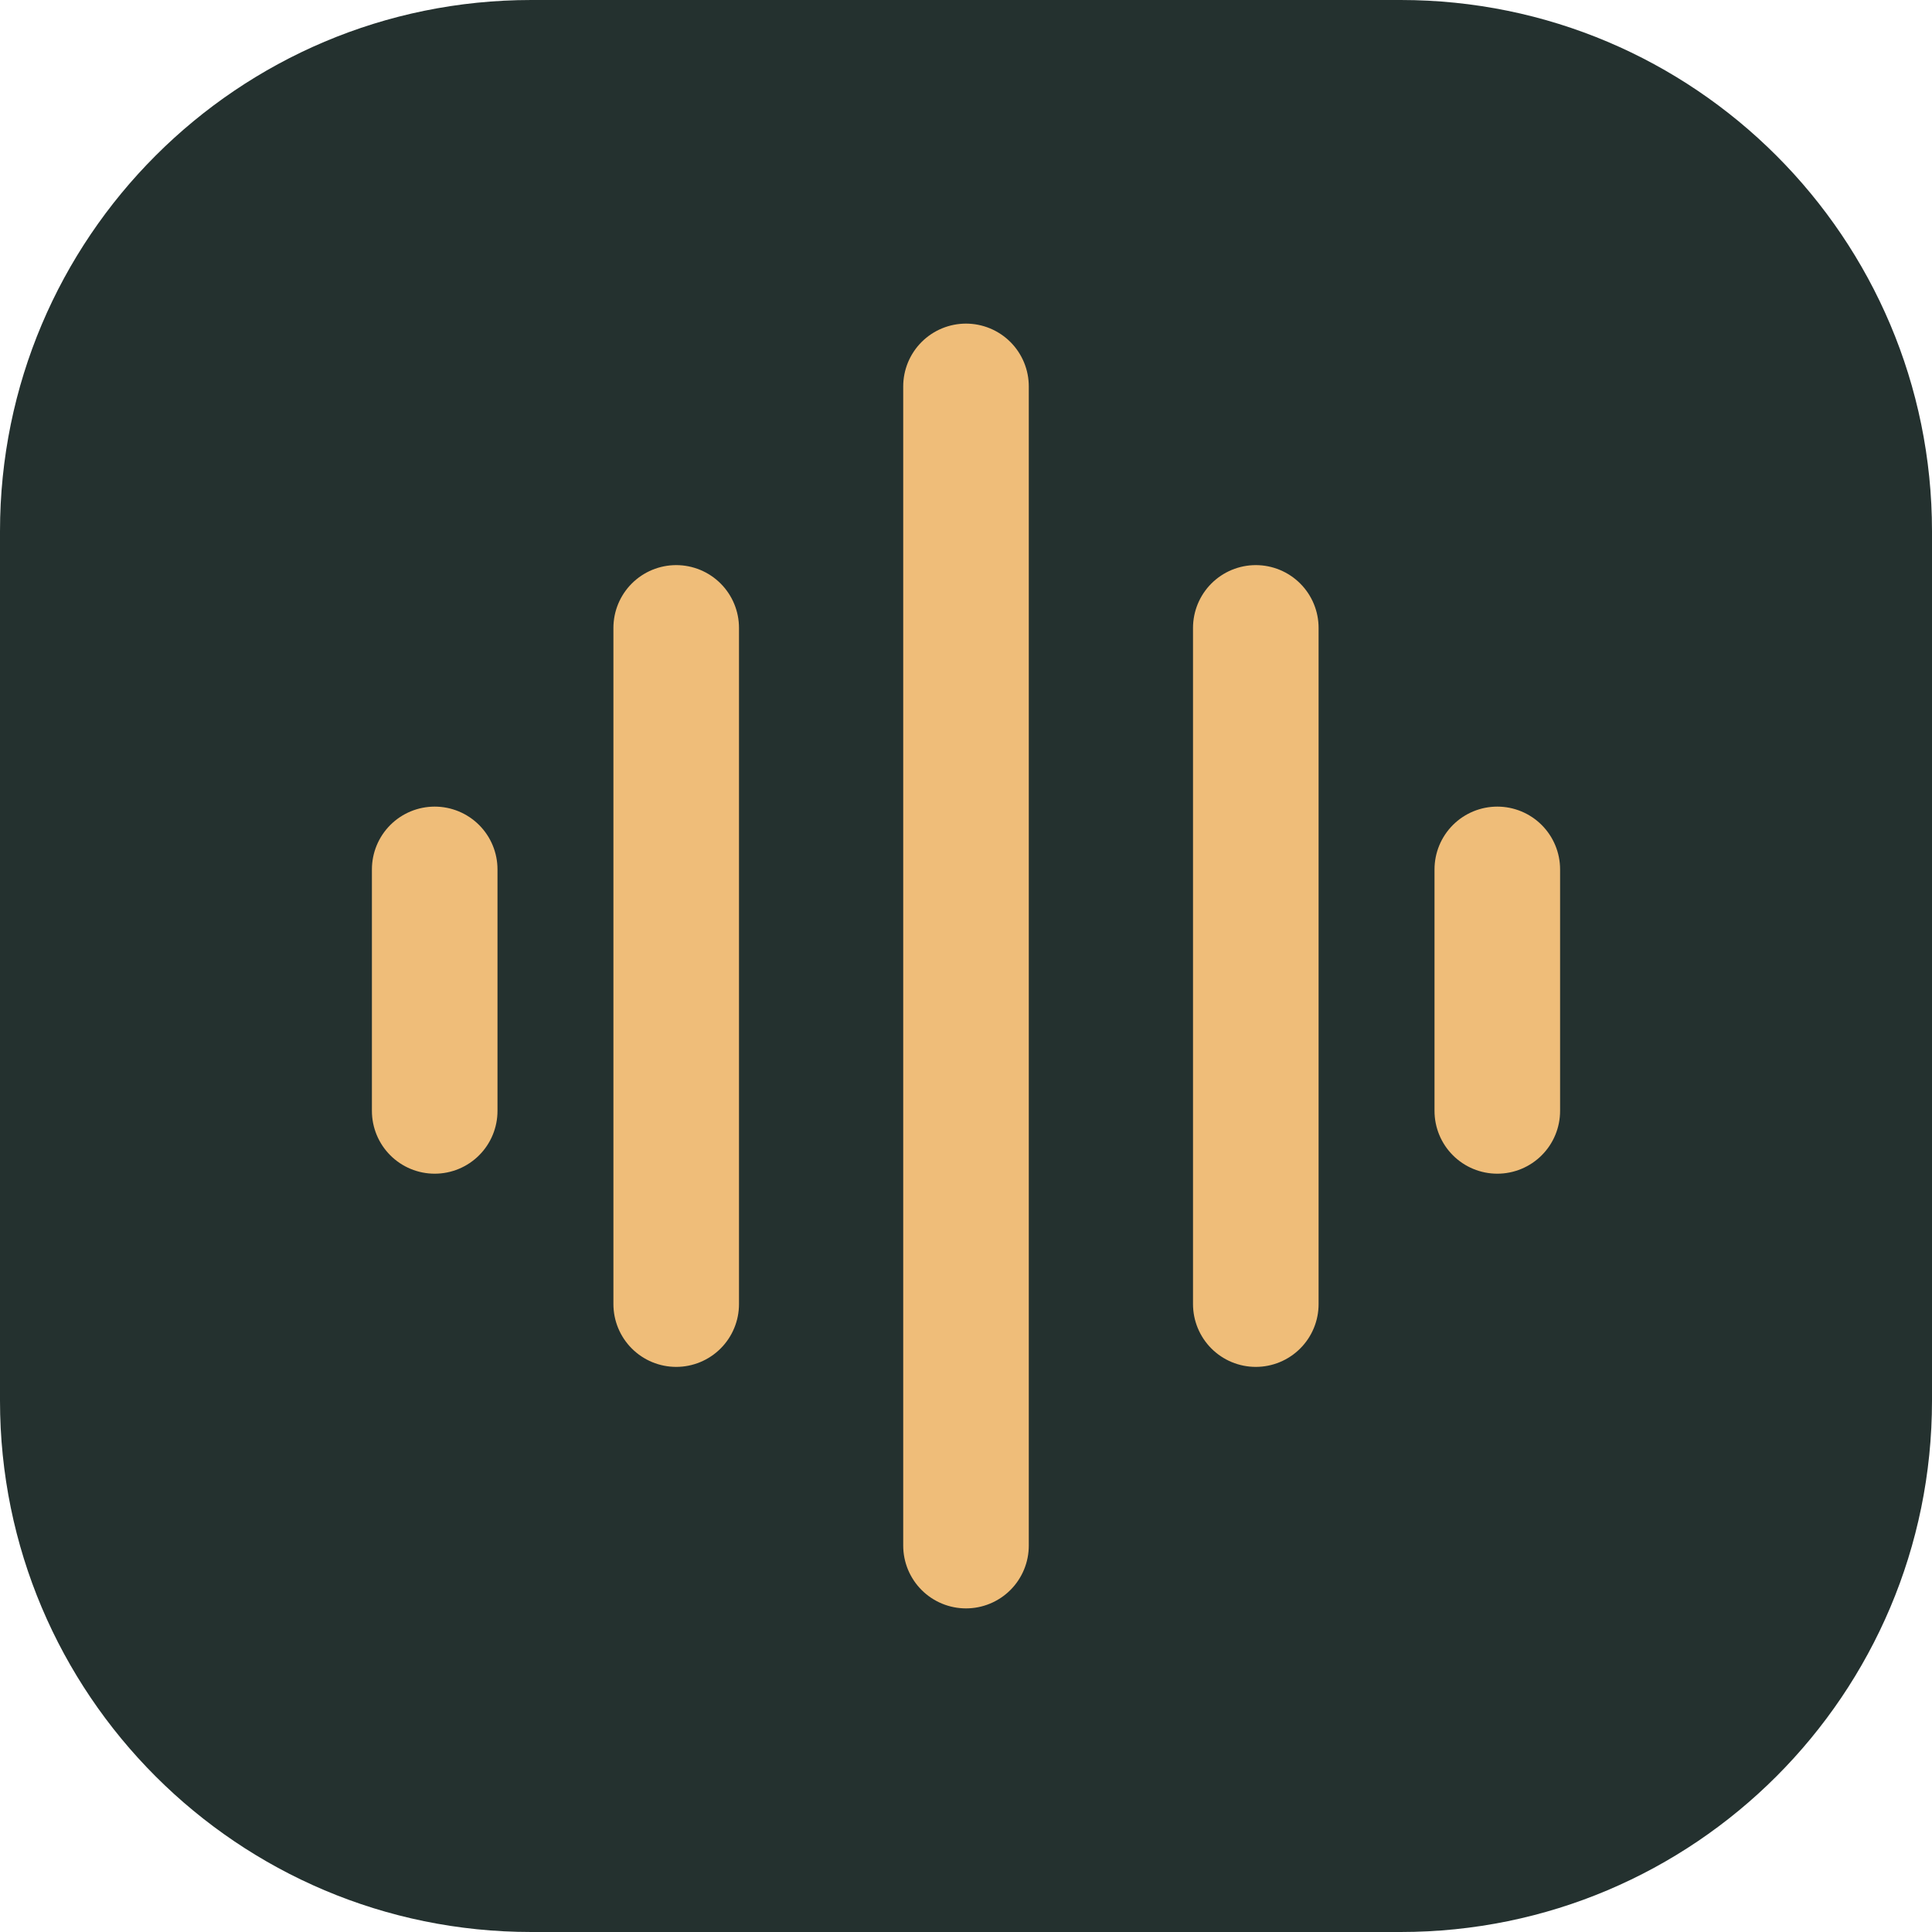
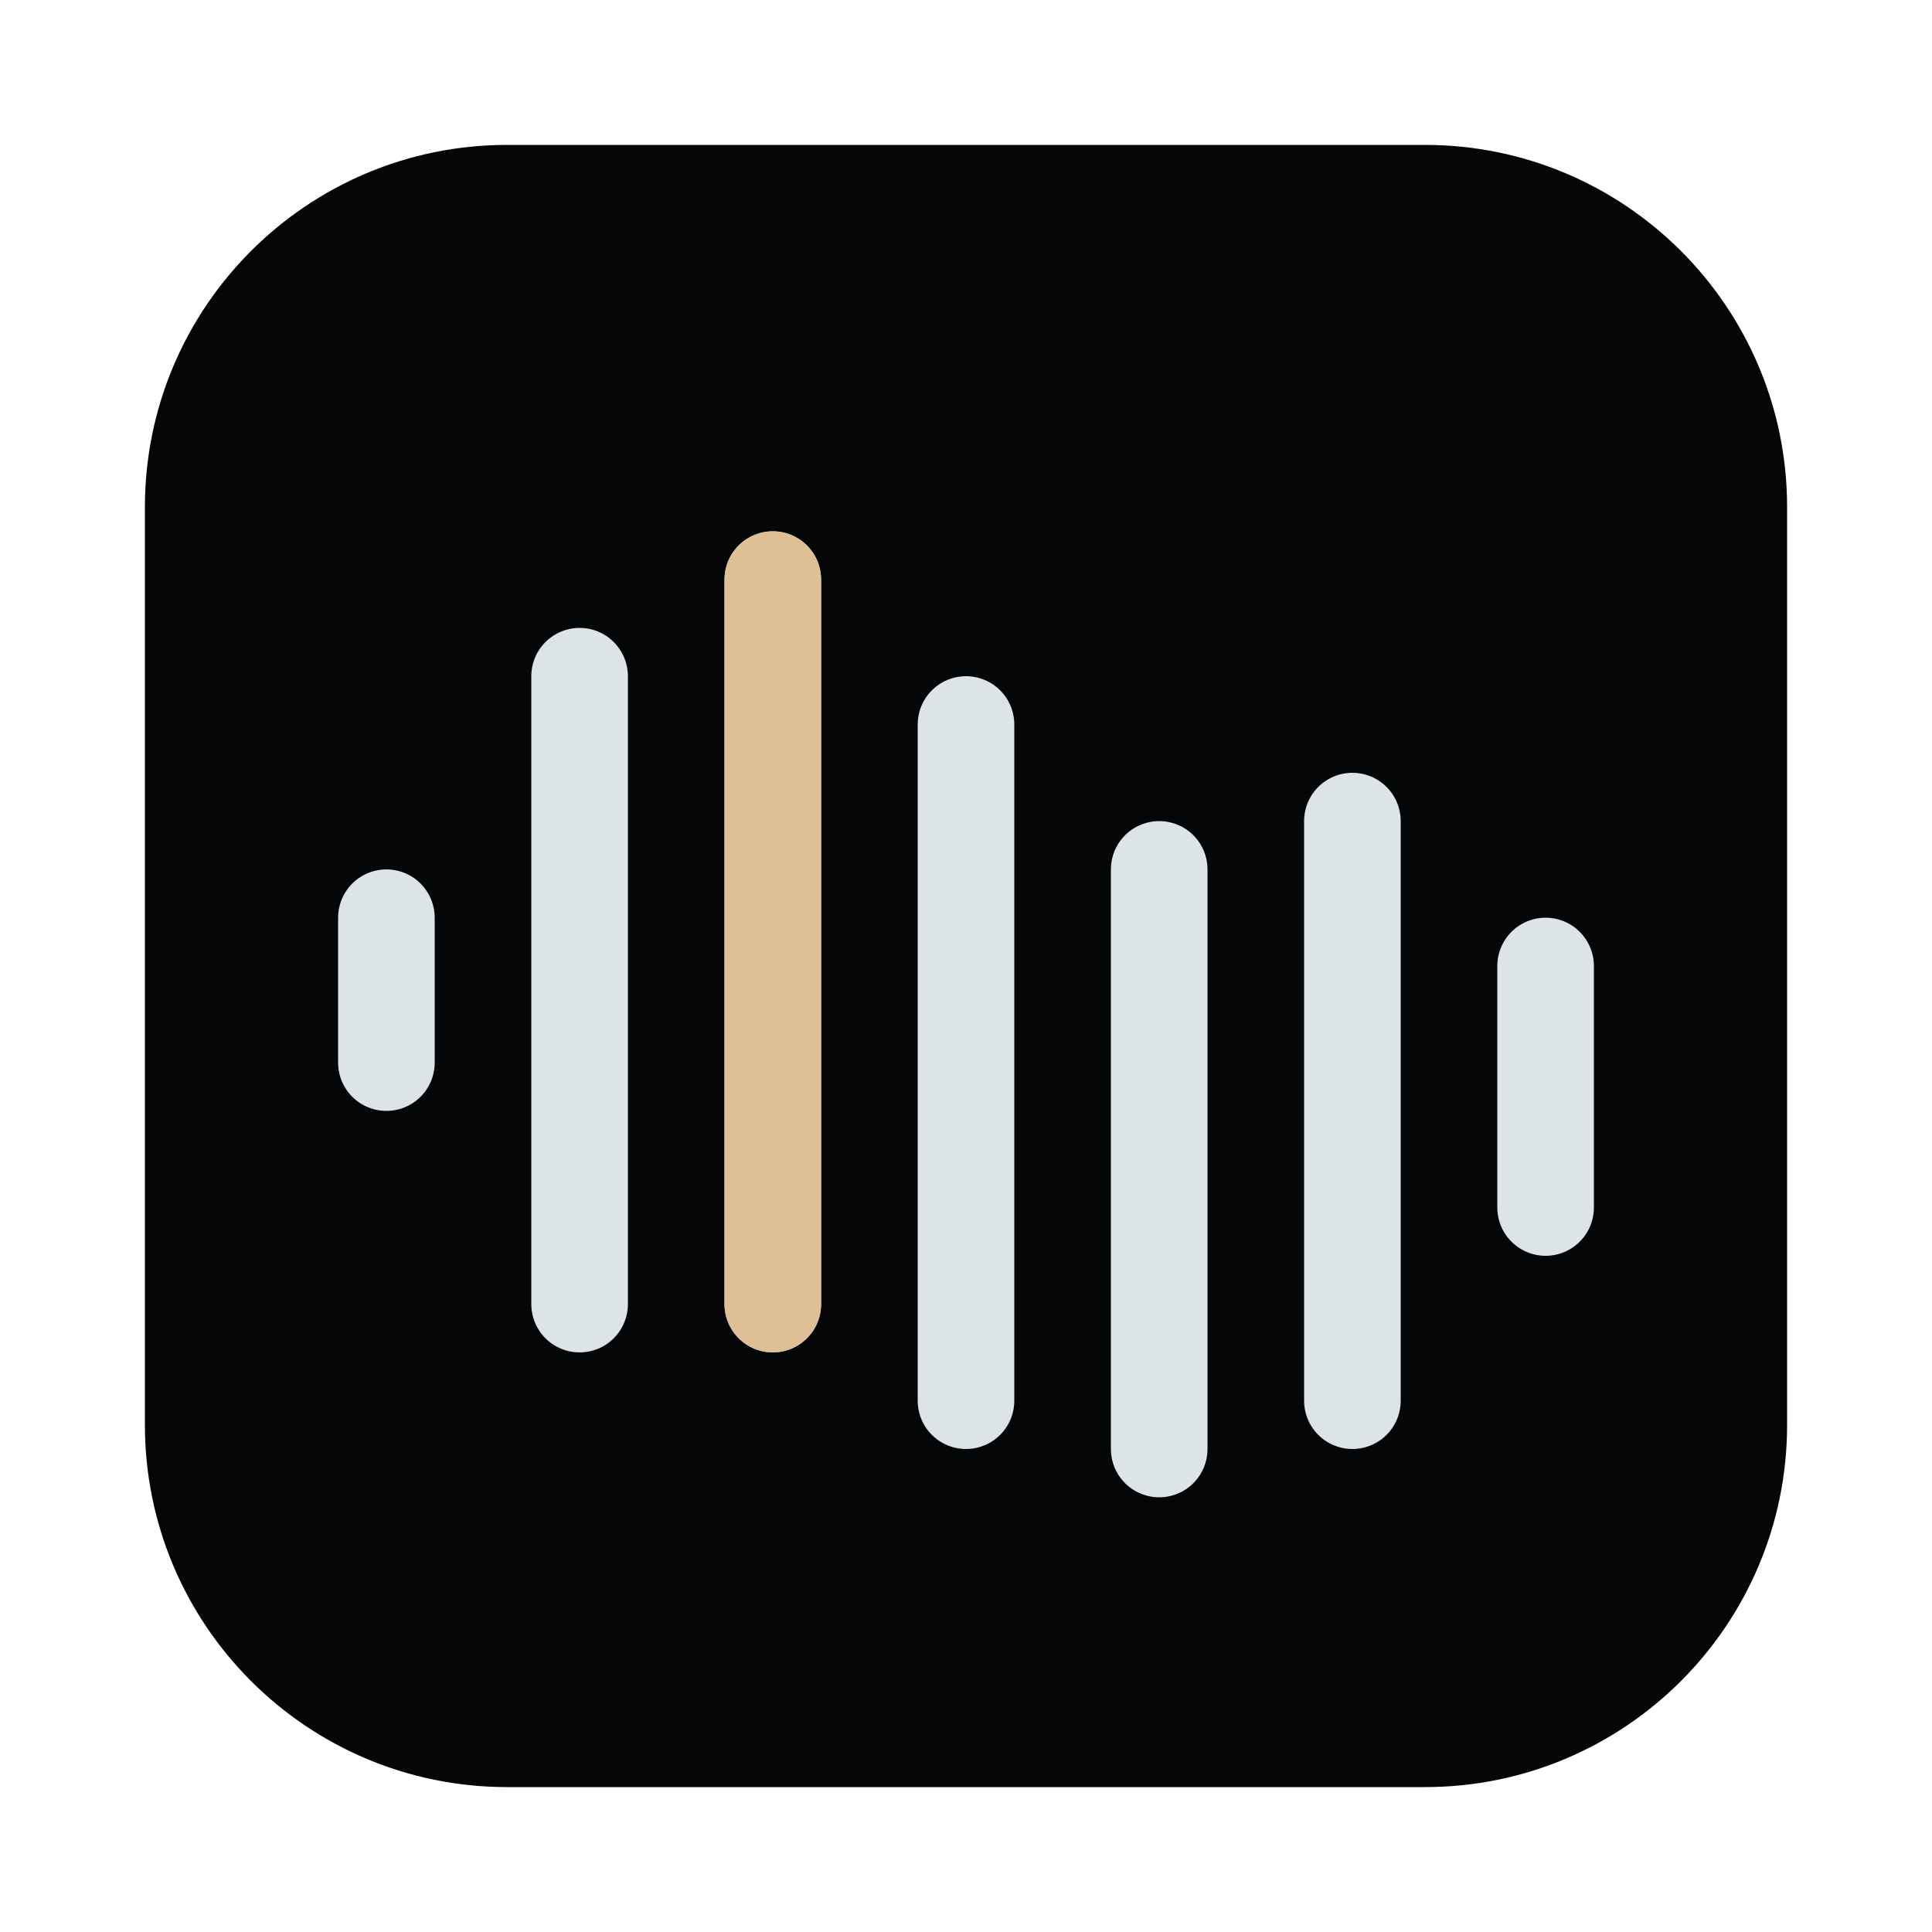
<svg xmlns="http://www.w3.org/2000/svg" viewBox="0 0 40 40">
-   <rect width="40" height="40" rx="11" fill="#24312f" />
-   <g fill="none" stroke="#efbd79" stroke-width="2.6" stroke-linecap="round">
-     <path d="M9 18v5m5-10v14m6-19v24m6-19v14m5-9v5" />
-   </g>
+   <rect x="3" y="3" width="34" height="34" rx="7.5" fill="#050607" />
+   <path d="M8 19v3m4-8v13m4-15v15m4-12v14m4-11v12m4-13v12m4-9v5" fill="none" stroke="#dce4e8" stroke-width="2" stroke-linecap="round" />
+   <path d="M16 12v15" stroke="#dfbf94" stroke-width="2" stroke-linecap="round" />
</svg>
